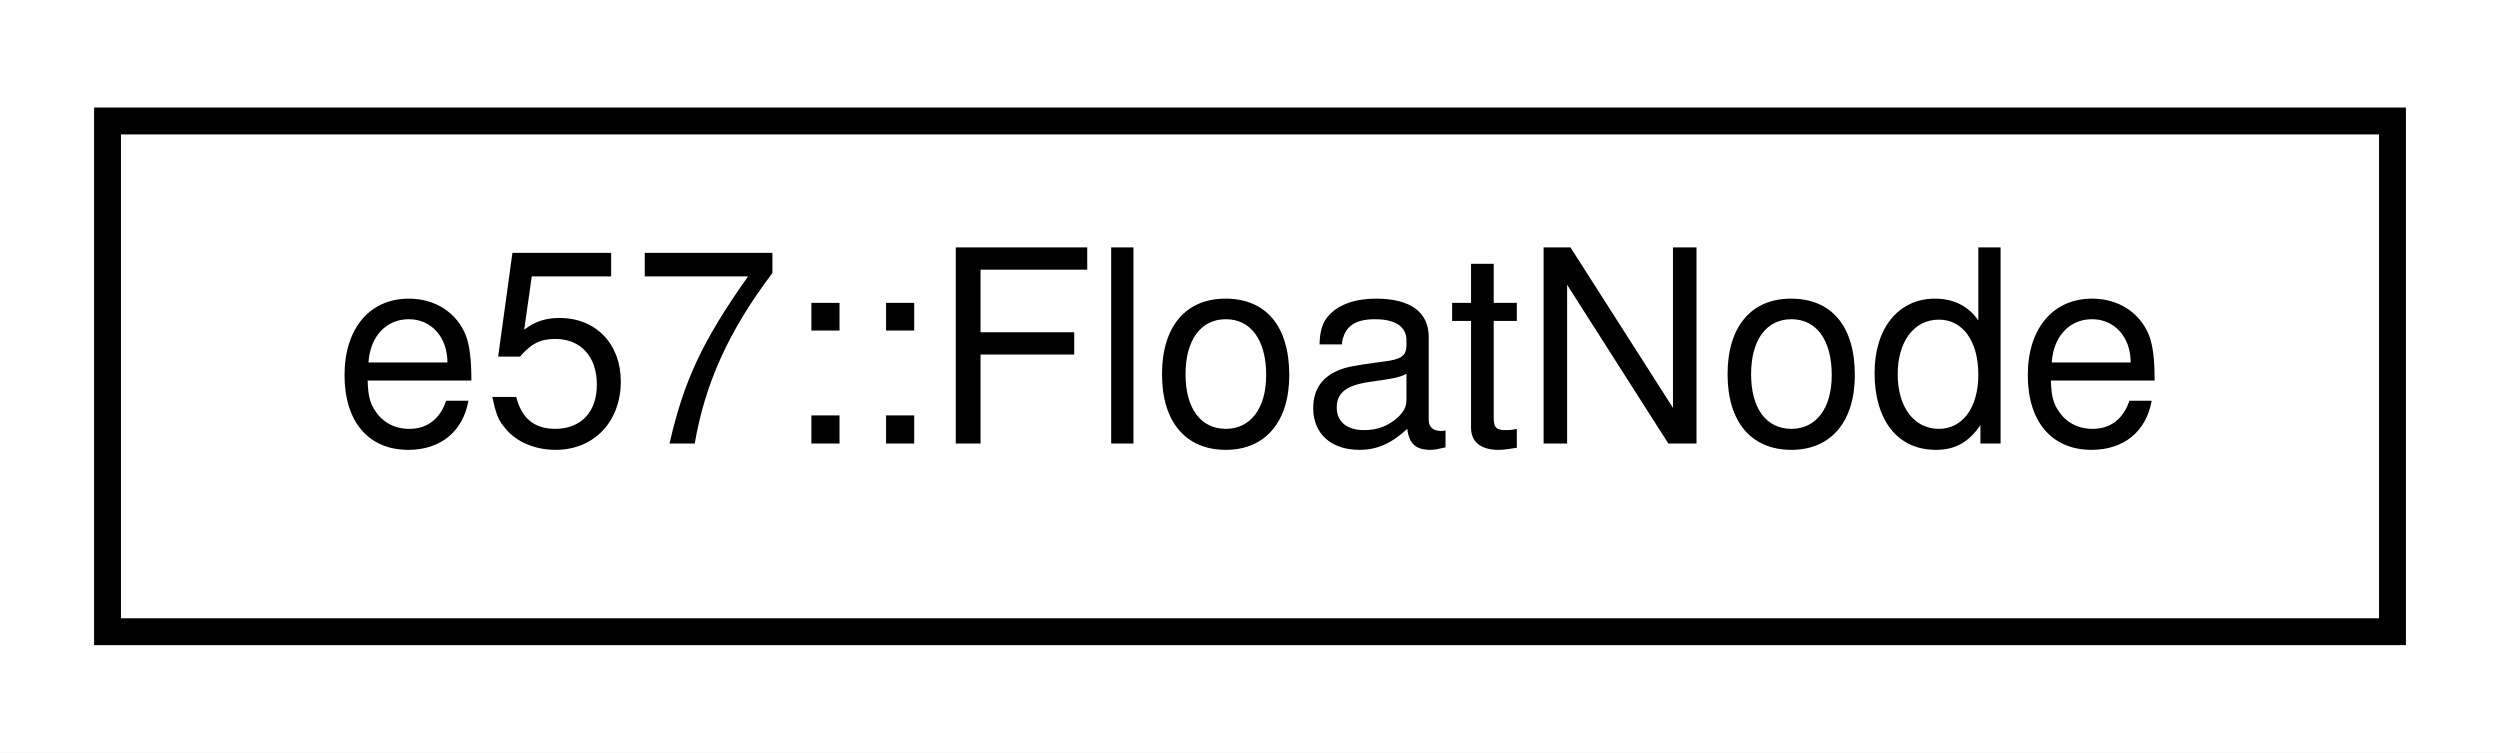
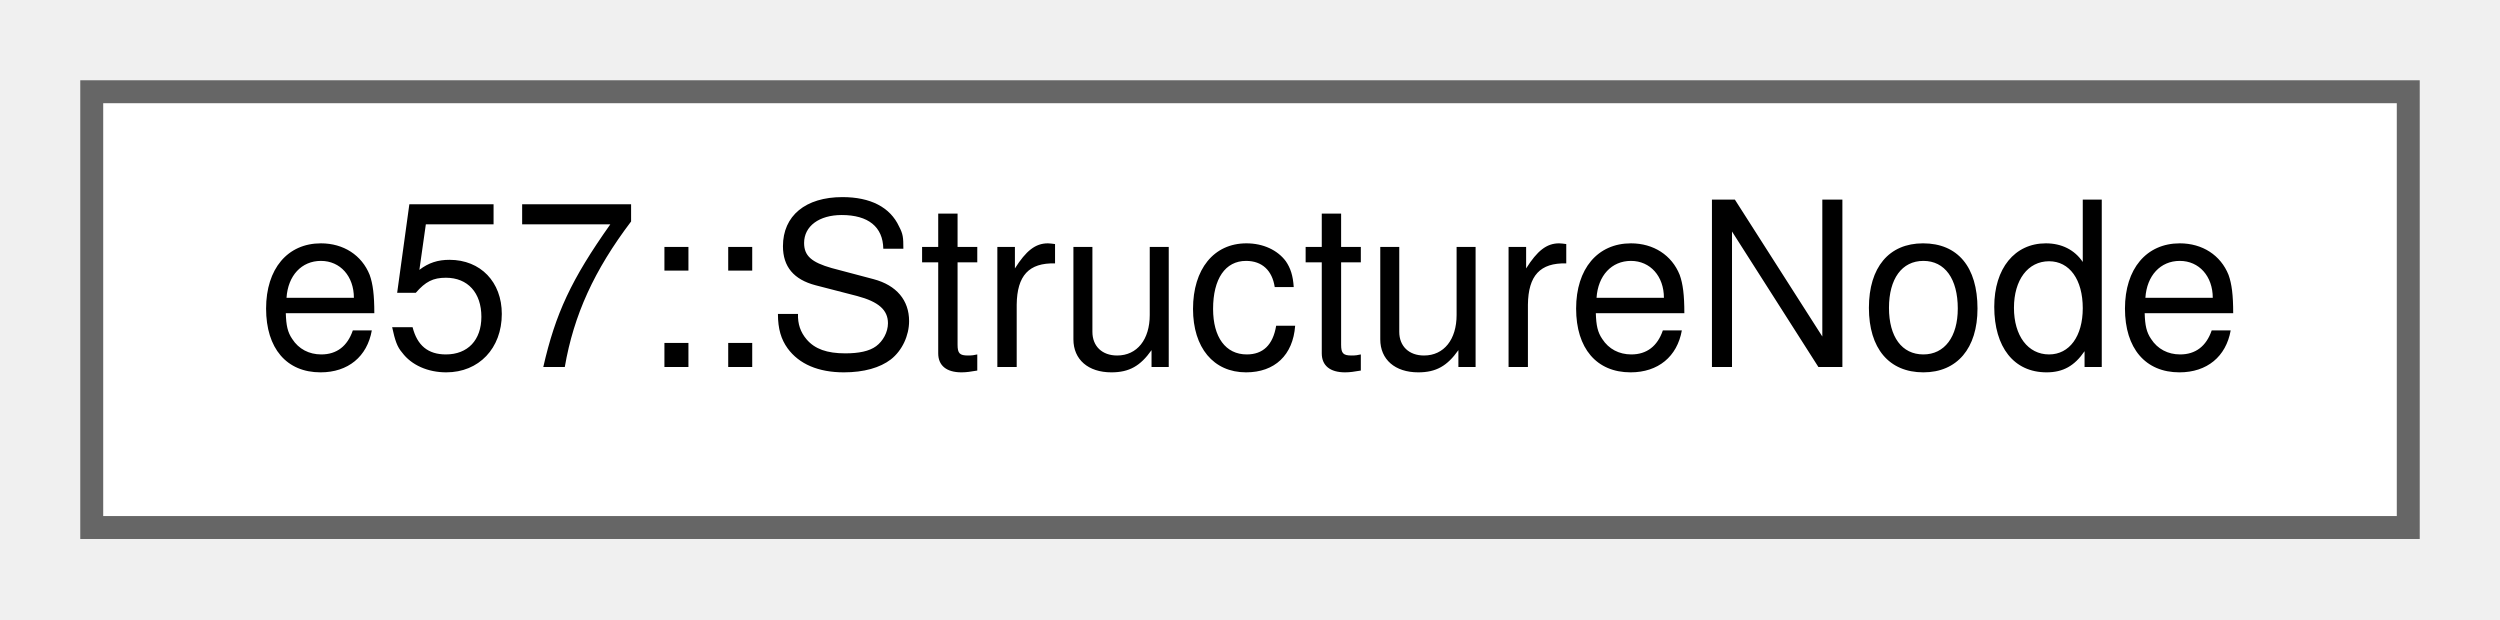
- <svg xmlns="http://www.w3.org/2000/svg" xmlns:xlink="http://www.w3.org/1999/xlink" width="93pt" height="28pt" viewBox="0.00 0.00 93.00 28.00">
-   <g id="graph0" class="graph" transform="scale(1 1) rotate(0) translate(4 24)">
-     <polygon fill="white" stroke="transparent" points="-4,4 -4,-24 89,-24 89,4 -4,4" />
-     <g id="node1" class="node">
-       <g id="a_node1">
-         <a xlink:href="dd/d6c/classe57_1_1_float_node.html" target="_top" xlink:title=" ">
-           <polygon fill="white" stroke="black" points="0,-0.5 0,-19.5 85,-19.5 85,-0.5 0,-0.5" />
-           <text text-anchor="middle" x="42.5" y="-7.5" font-family="Helvetica,sans-Serif" font-size="10.00">e57::FloatNode</text>
-         </a>
-       </g>
-     </g>
-   </g>
+ <svg xmlns="http://www.w3.org/2000/svg" xmlns:xlink="http://www.w3.org/1999/xlink" height="27pt" viewBox="0 0 109 27" width="109pt">
+   <a target="_top" transform="translate(4 23)" xlink:href="d5/de9/classe57_1_1_structure_node.html" xlink:title="An E57 element containing named child nodes.">
+     <path d="m101-19h-101v19h101z" fill="#fff" stroke="#666" />
+     <text font-family="Helvetica,sans-Serif" font-size="10" text-anchor="middle" x="50.5" y="-7">e57::StructureNode</text>
+   </a>
</svg>
